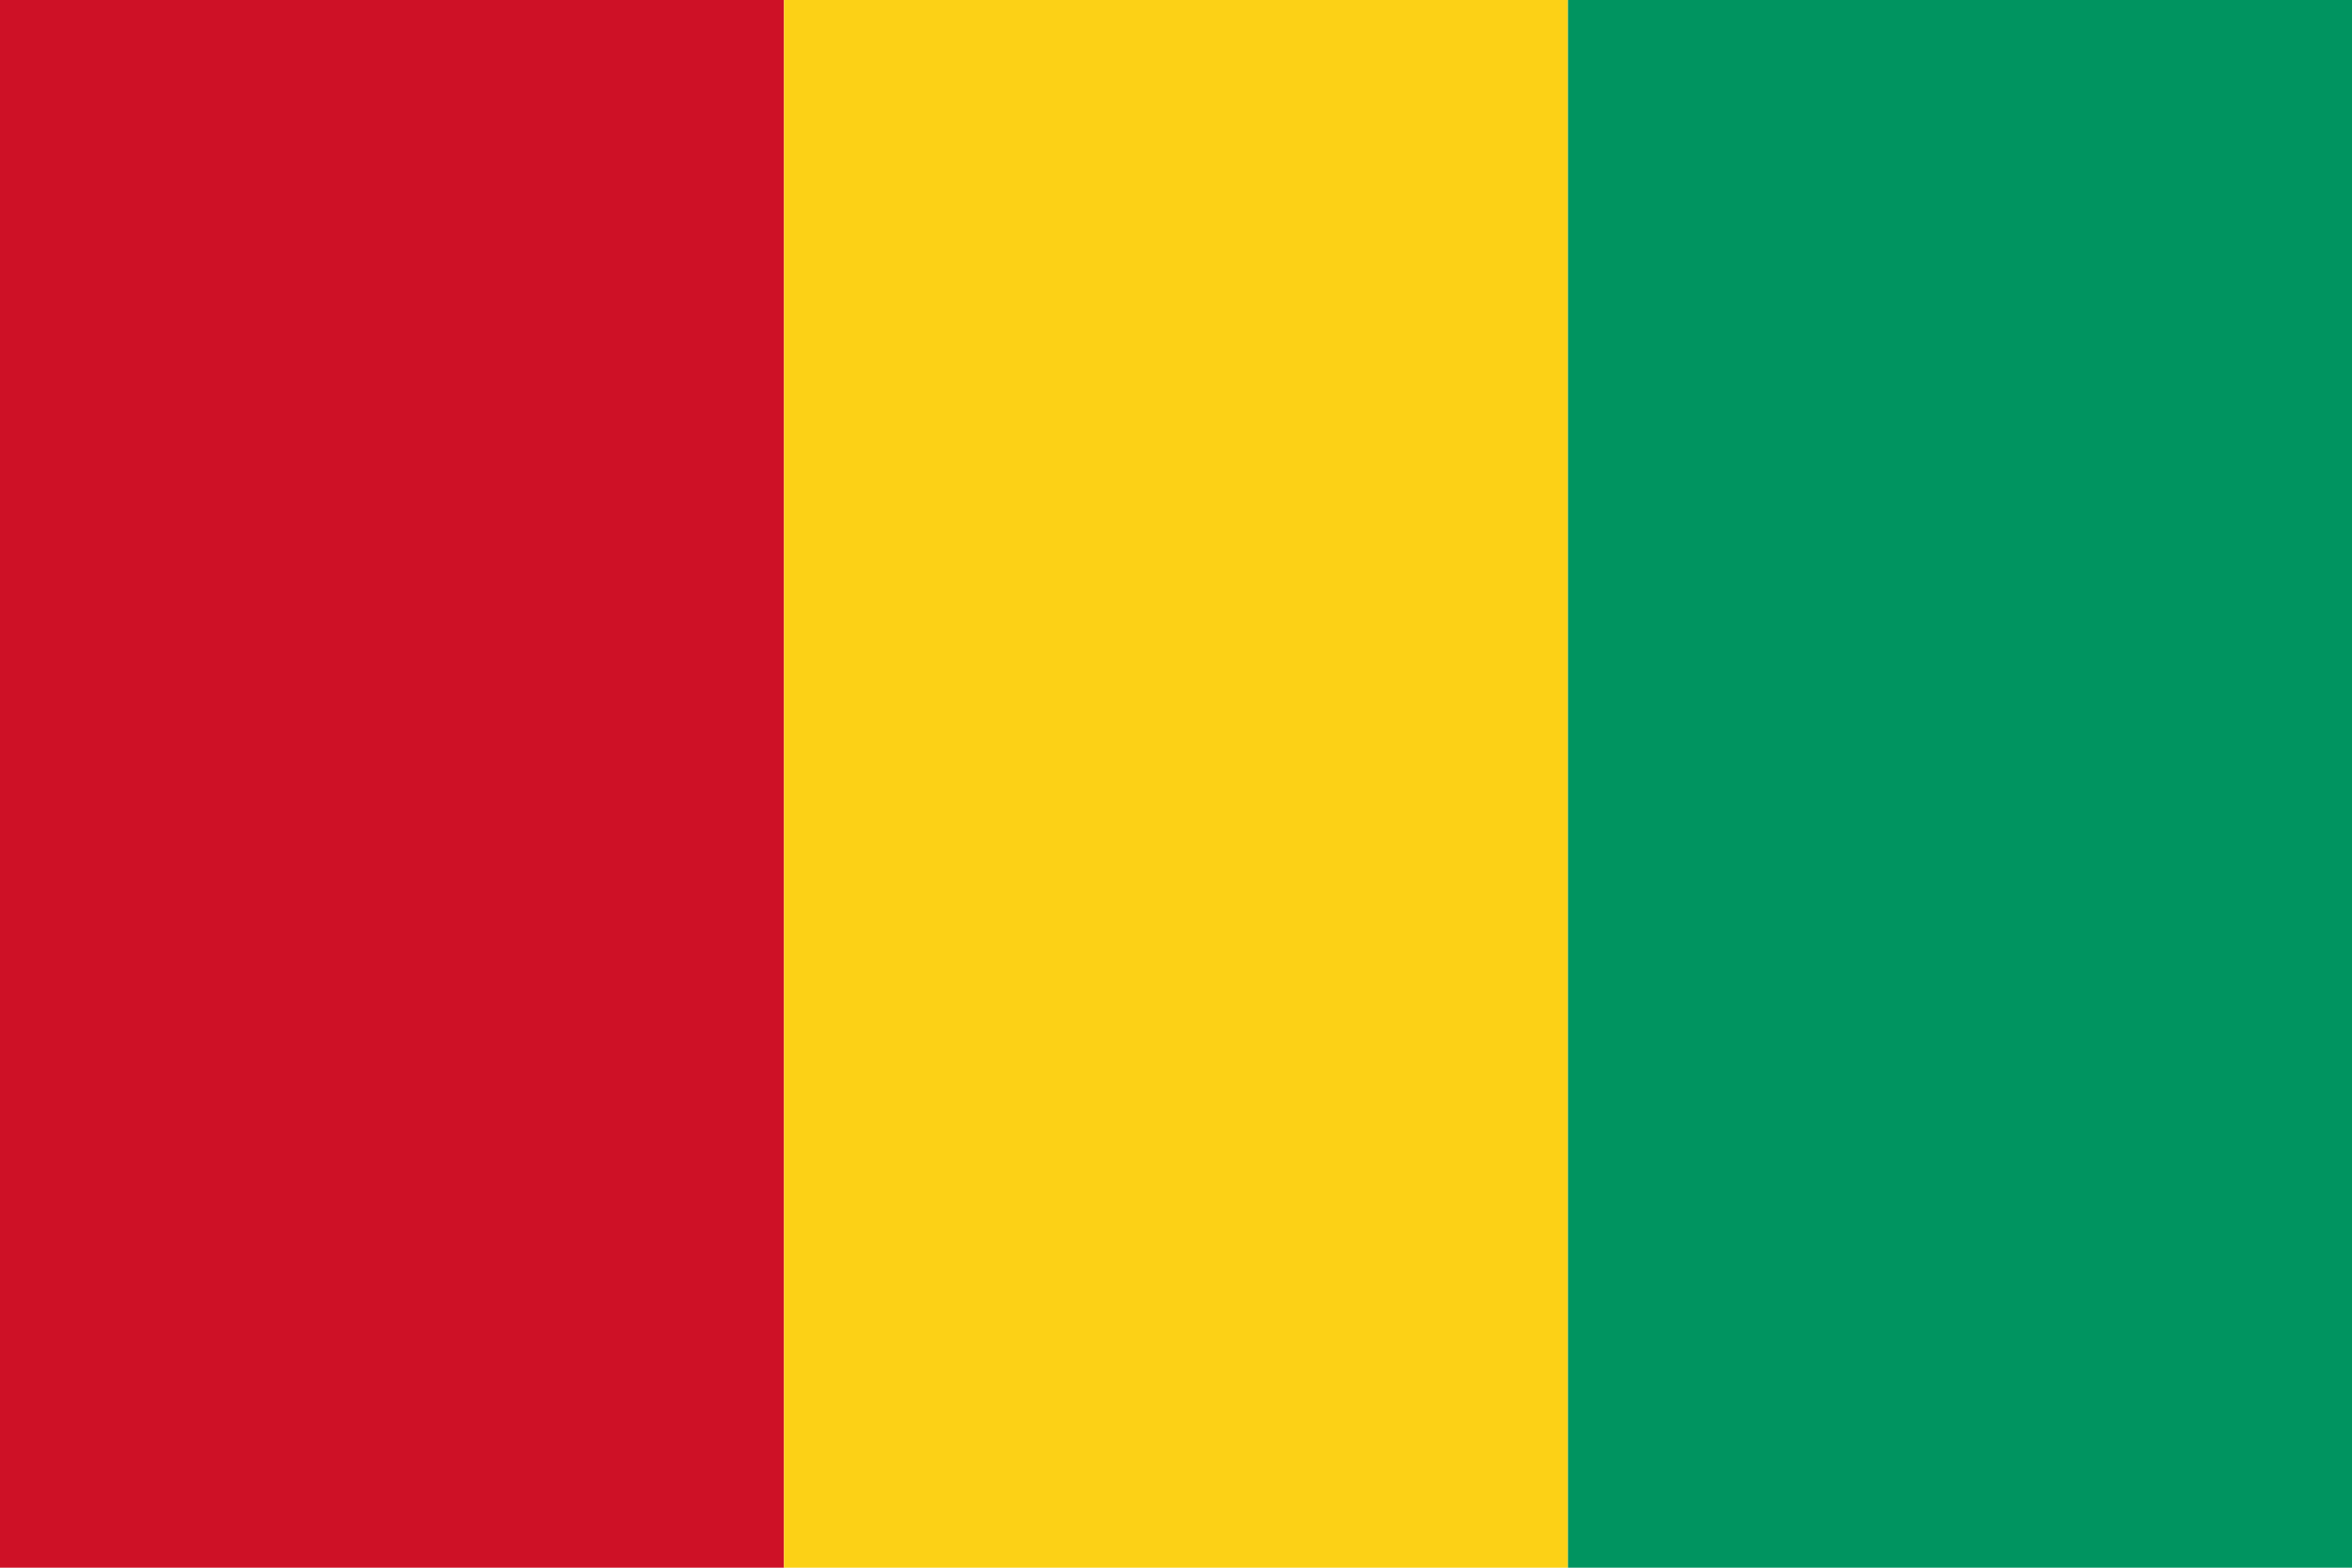
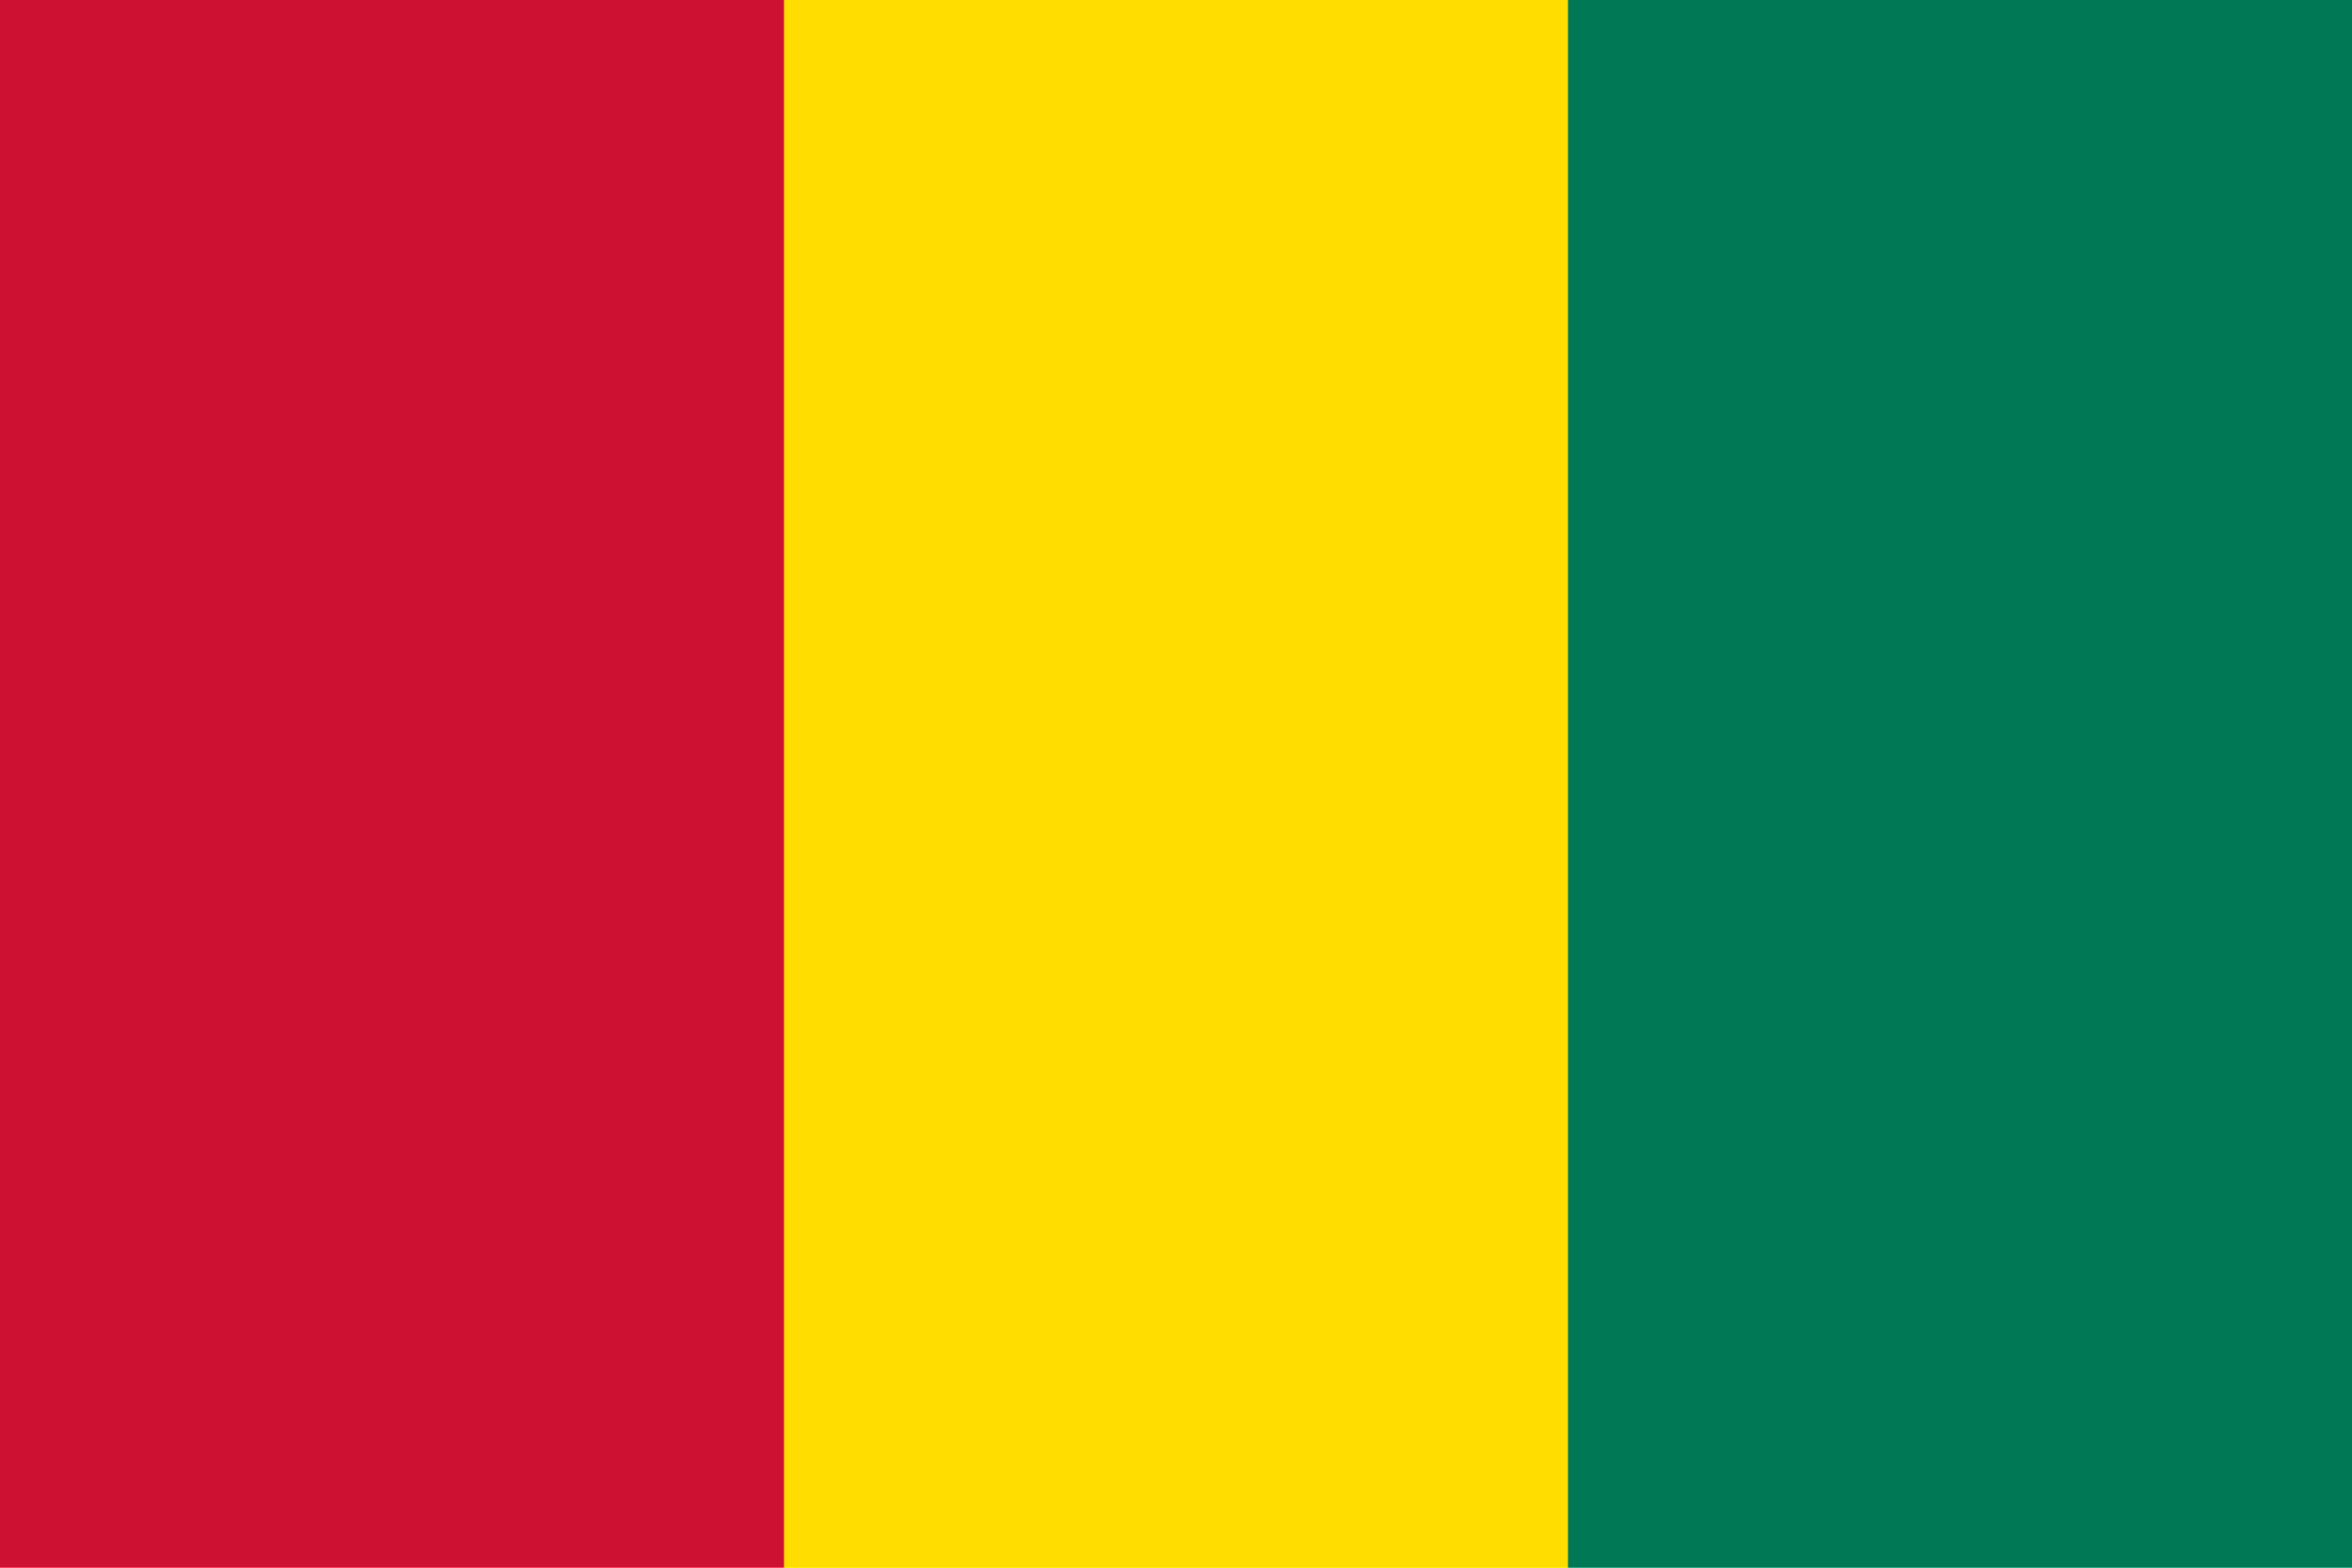
- <svg xmlns="http://www.w3.org/2000/svg" height="400" viewBox="0 0 600 400" width="600">
-   <g transform="matrix(1.333333 0 0 -1.333333 0 400)">
-     <path d="m0 0h150v300h-150z" fill="#ce1126" />
-     <path d="m150 0h149.999v300h-149.999z" fill="#fcd116" />
-     <path d="m300 0h150v300h-150z" fill="#009460" />
+ <svg xmlns="http://www.w3.org/2000/svg" xmlns:xlink="http://www.w3.org/1999/xlink" width="144" height="96" viewBox="0 0 144 96" version="1.1" id="svg5">
+   <defs id="defs2">
+     <linearGradient id="top">
+       <stop style="stop-color:#cc1133;stop-opacity:1;" offset="0" id="stop10417" />
+     </linearGradient>
+     <linearGradient id="bottom">
+       <stop style="stop-color:#007755;stop-opacity:1;" offset="0" id="stop1523" />
+     </linearGradient>
+     <linearGradient id="mid">
+       <stop style="stop-color:#ffdd00;stop-opacity:1;" offset="0" id="stop1517" />
+     </linearGradient>
+     <linearGradient xlink:href="#mid" id="linearGradient1521" x1="0" y1="12.7" x2="38.1" y2="12.7" gradientUnits="userSpaceOnUse" />
+     <linearGradient xlink:href="#bottom" id="linearGradient9638" gradientUnits="userSpaceOnUse" x1="0" y1="12.7" x2="38.1" y2="12.7" />
+     <linearGradient xlink:href="#top" id="linearGradient10421" x1="0" y1="4.233" x2="38.1" y2="4.233" gradientUnits="userSpaceOnUse" />
+   </defs>
+   <g id="layer1" transform="scale(3.779528)">
+     <rect style="fill:url(#linearGradient1521);fill-opacity:1;stroke:none;stroke-width:0.265;stroke-linecap:round;stroke-dasharray:none" id="rect5982" width="38.1" height="25.4" x="0" y="0" />
+     <rect style="fill:url(#linearGradient9638);fill-opacity:1;stroke:none;stroke-width:0.265;stroke-linecap:round;stroke-dasharray:none" id="rect9636" width="12.7" height="25.4" x="25.4" y="0" />
+     <rect style="fill:url(#linearGradient10421);fill-opacity:1;stroke:none;stroke-width:0.265;stroke-linecap:round;stroke-dasharray:none" id="rect10413" width="12.7" height="25.4" x="0" y="0" />
  </g>
</svg>
